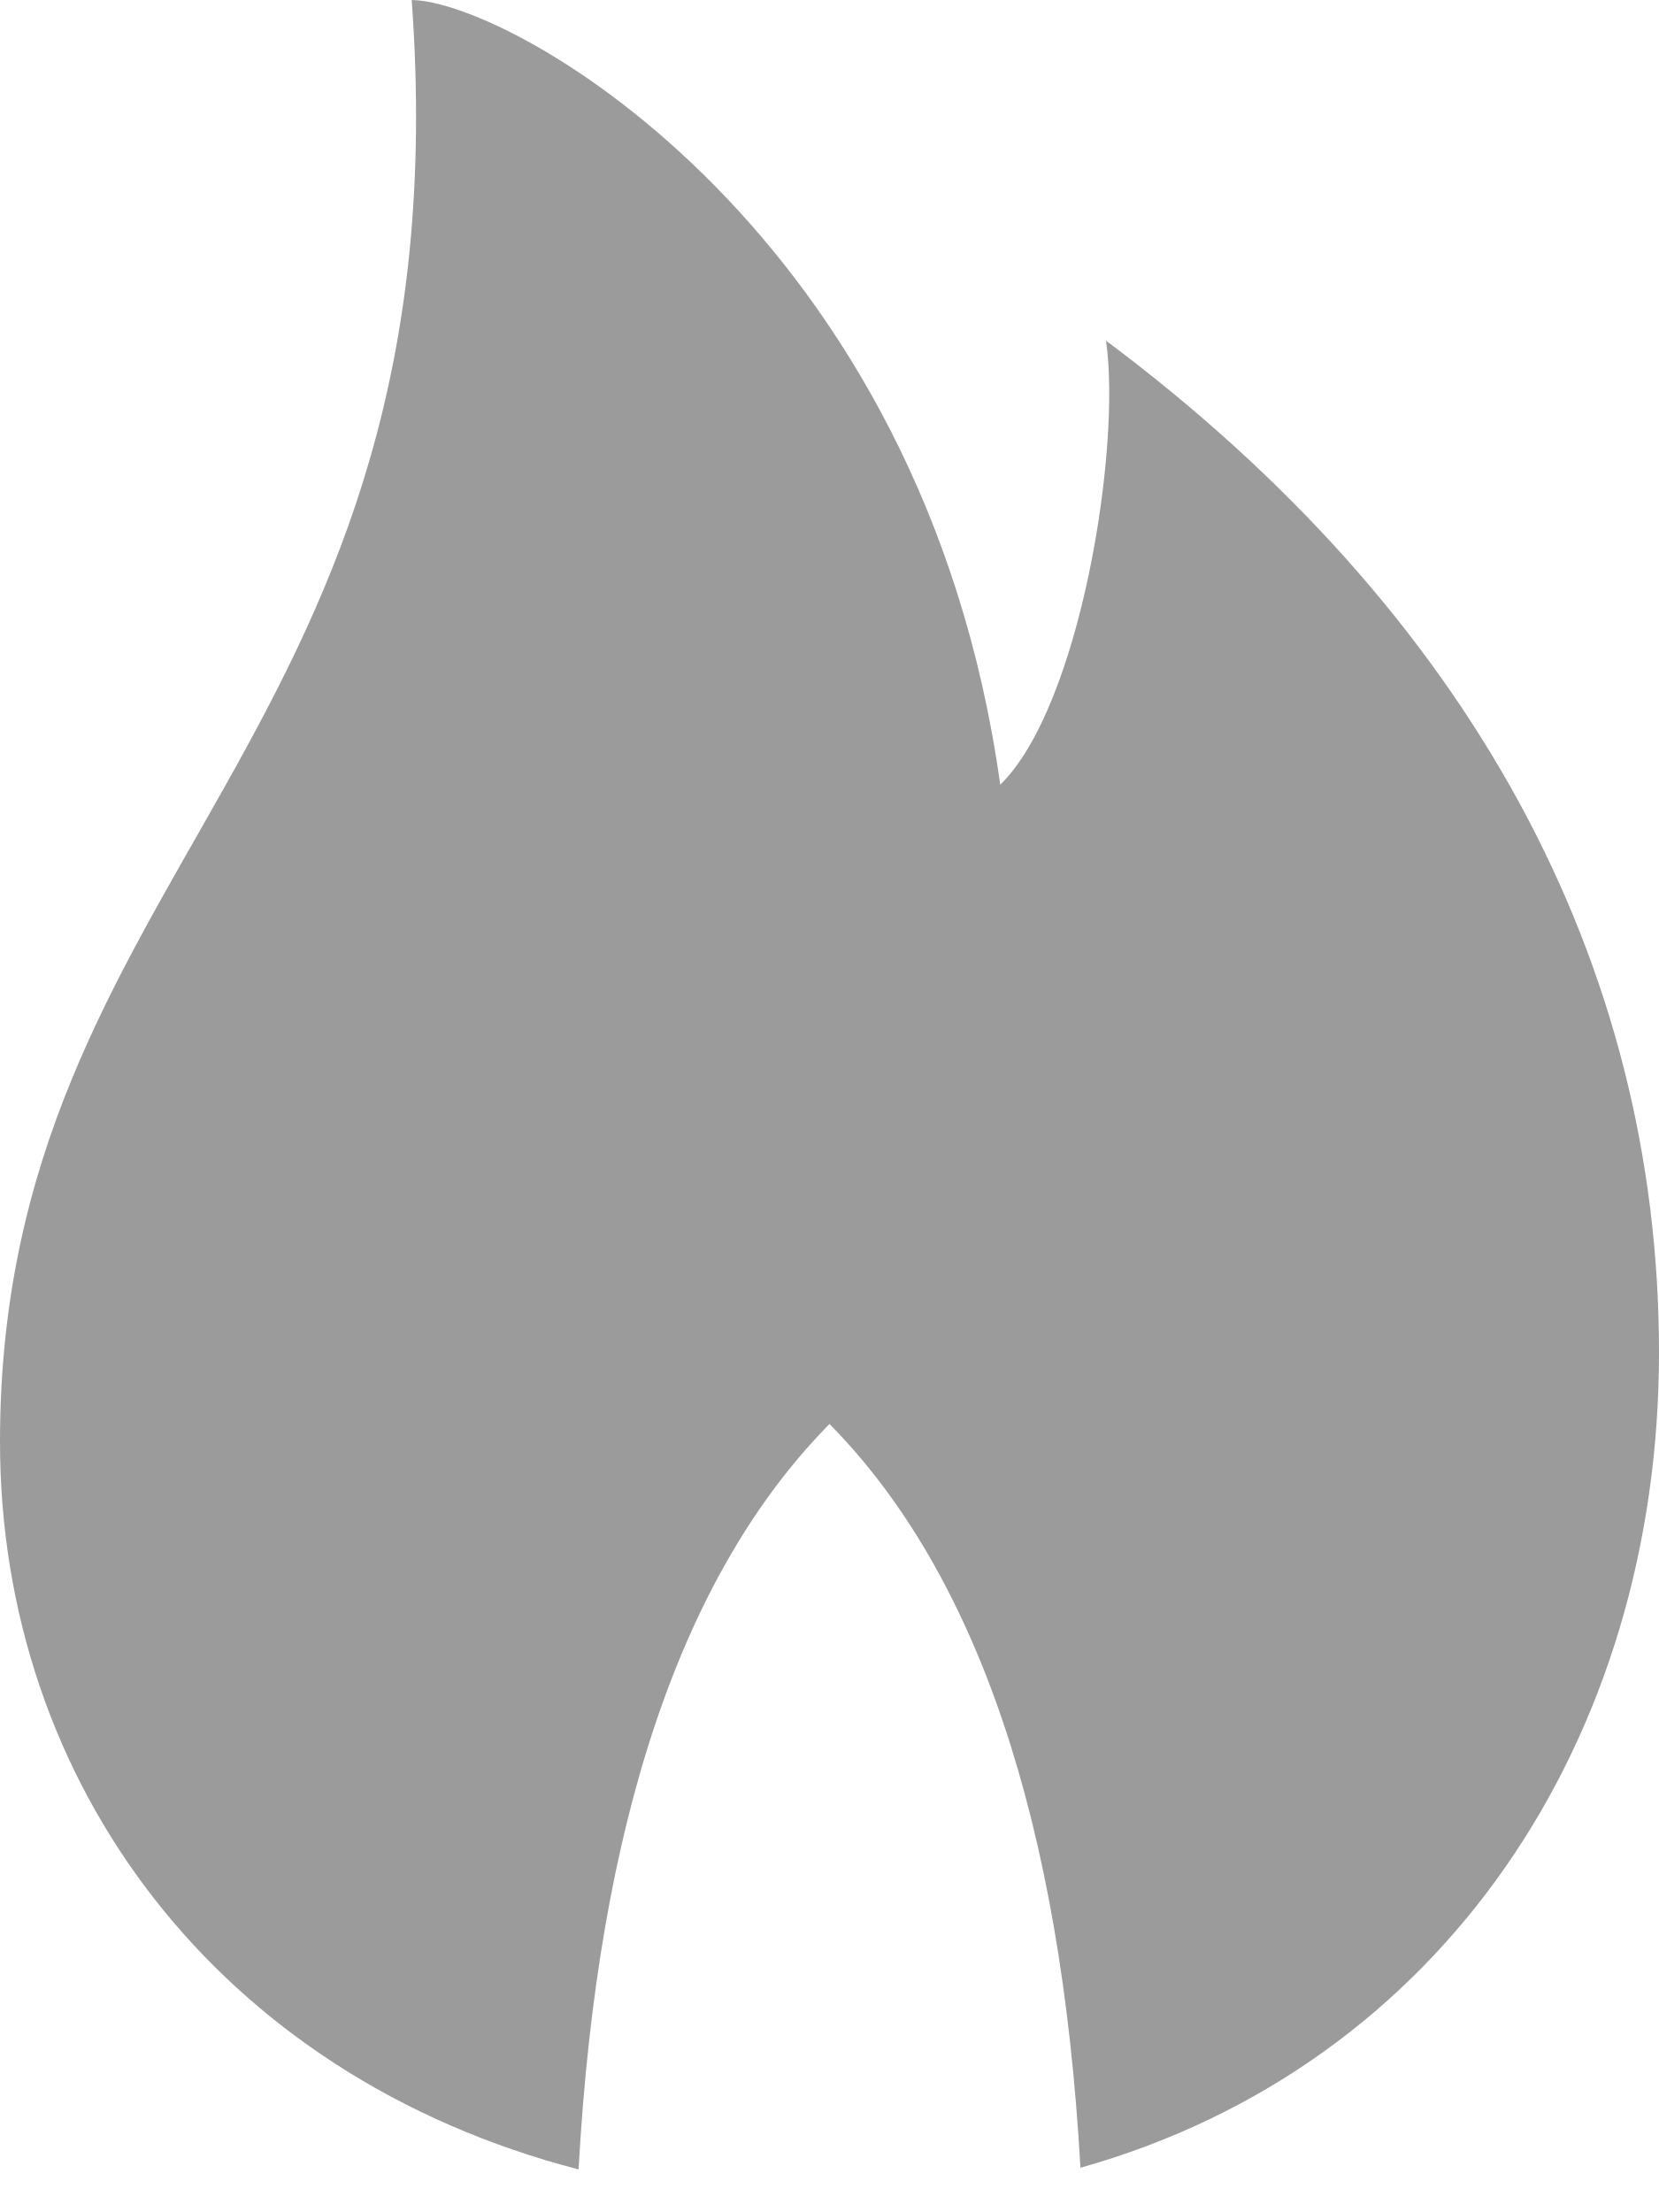
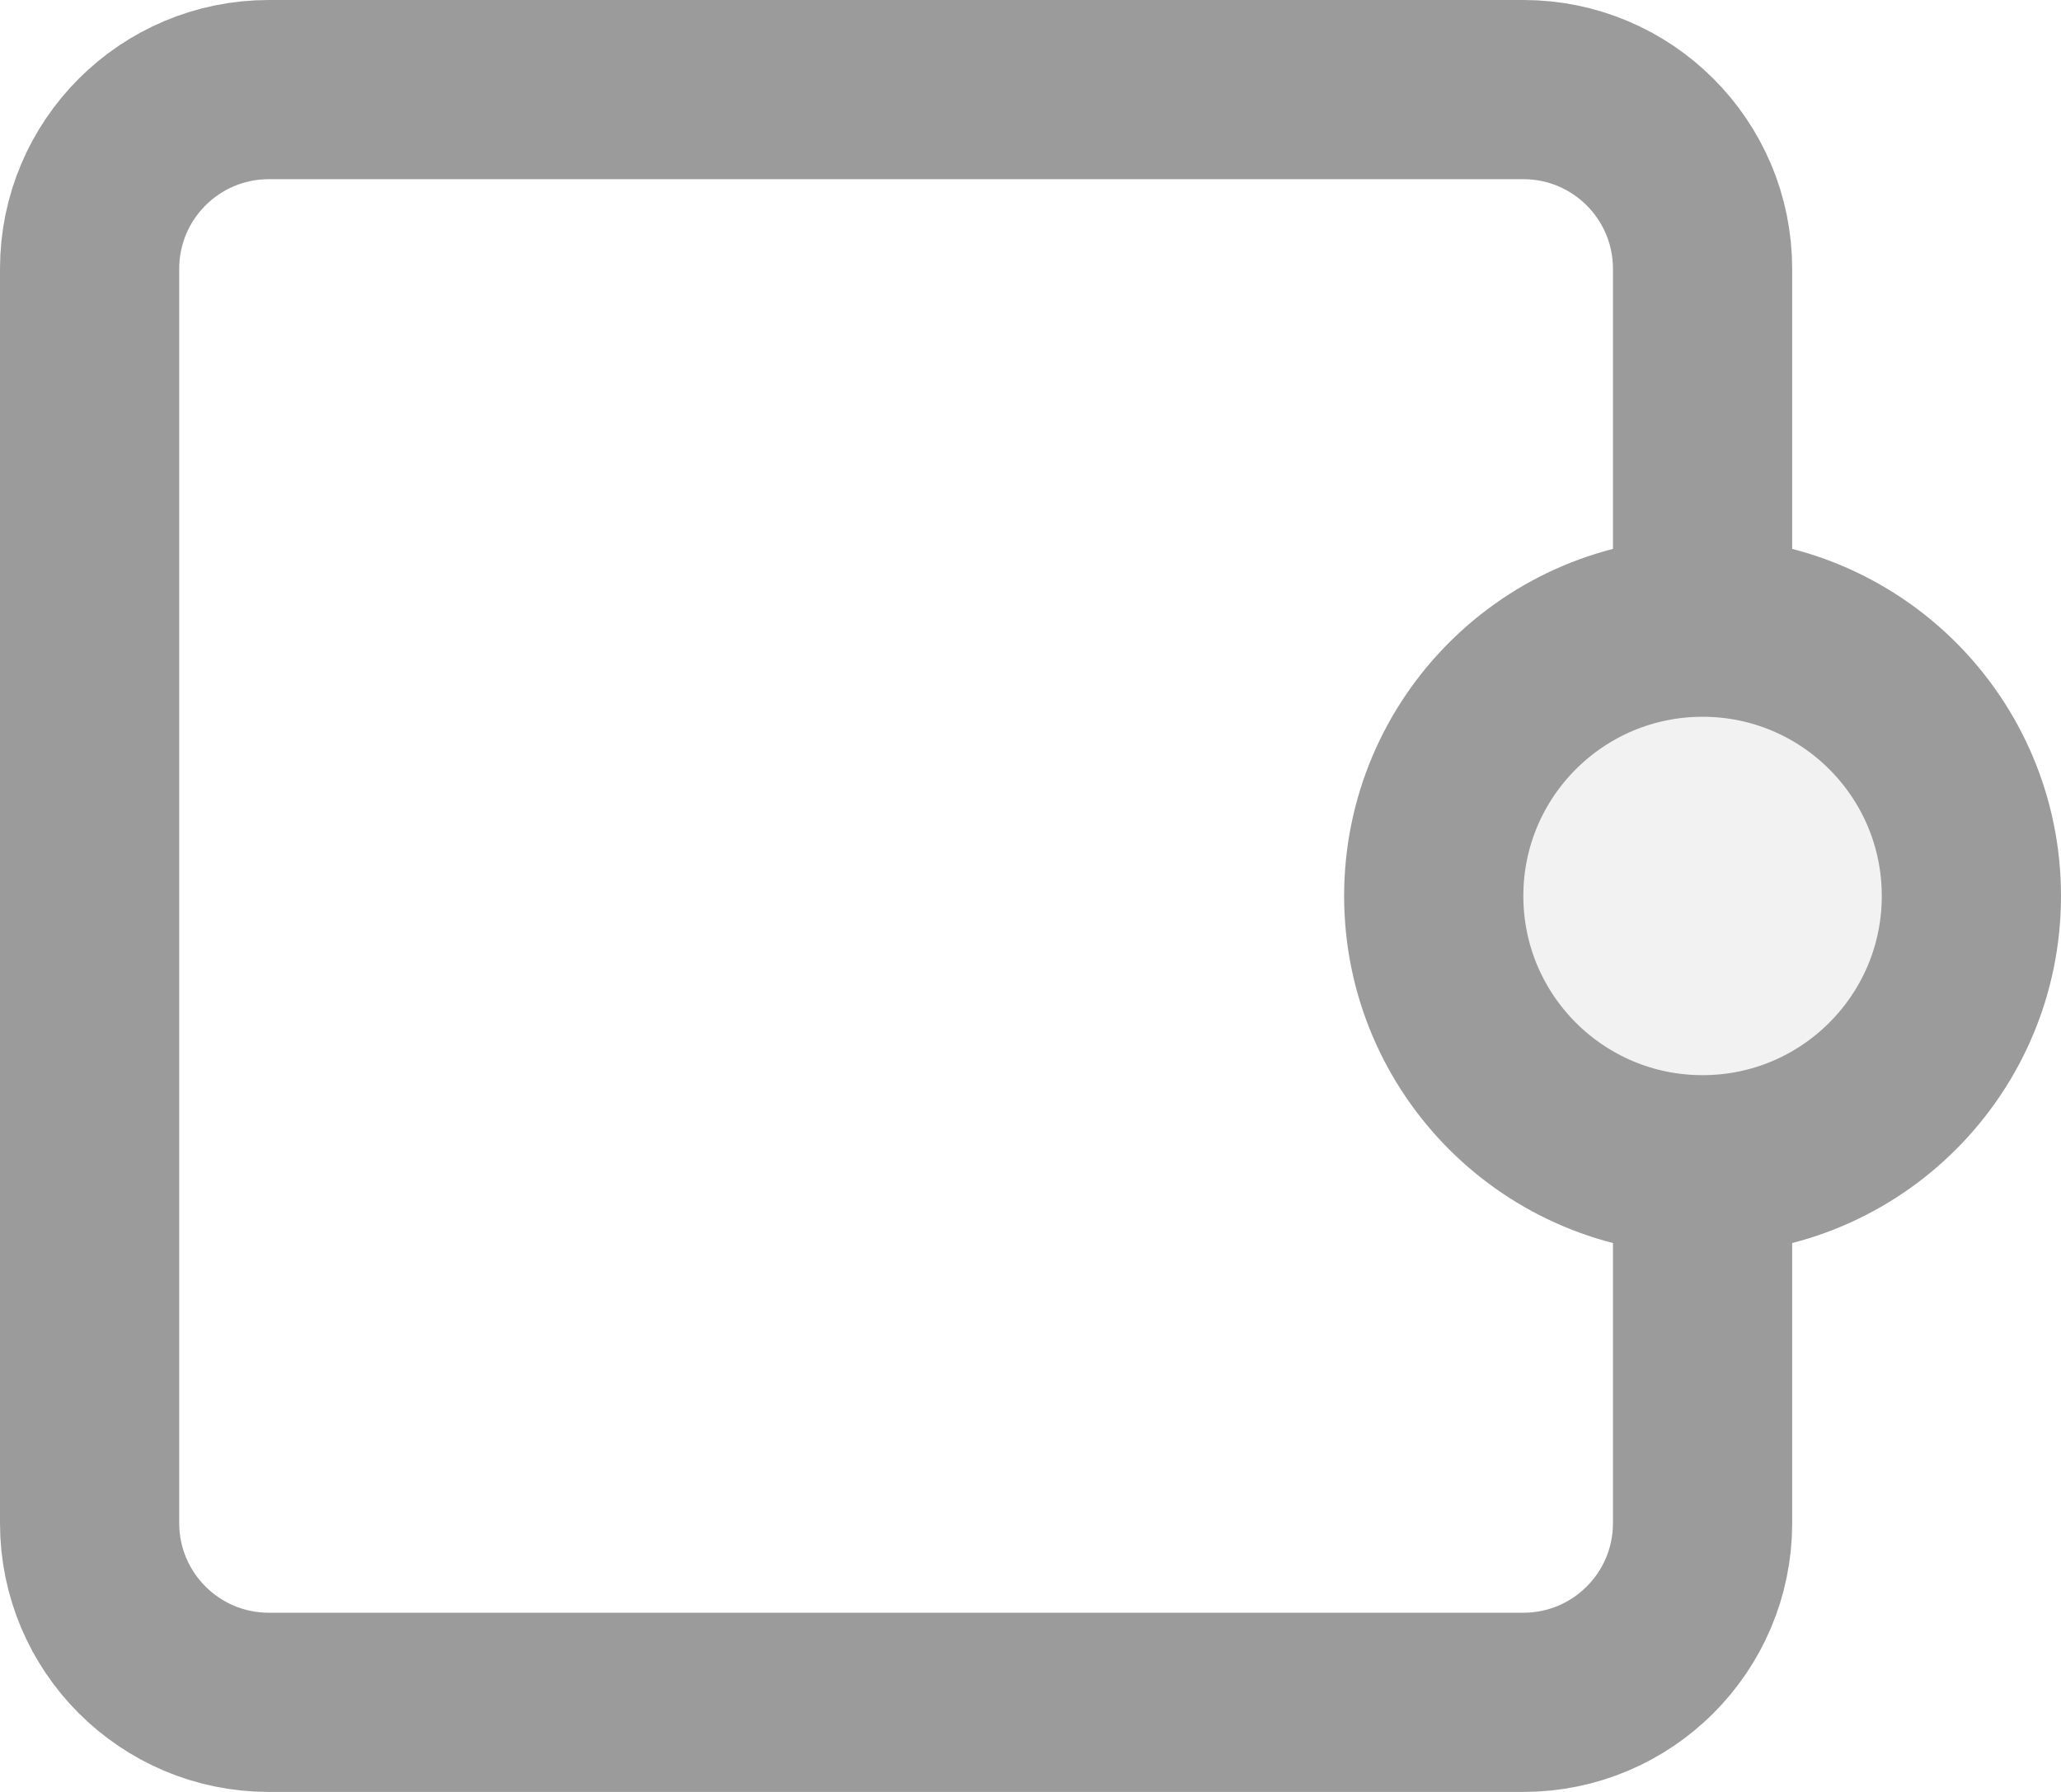
- <svg xmlns="http://www.w3.org/2000/svg" width="12px" height="16px" viewBox="0 0 12 16" version="1.1">
+ <svg xmlns="http://www.w3.org/2000/svg" width="23px" height="20px" viewBox="0 0 23 20" version="1.1">
  <defs />
-   <g id="Symbols" stroke="none" stroke-width="1" fill="none" fill-rule="evenodd">
-     <g id="SIDE-MENU-2" transform="translate(-74, -490)" fill="#9B9B9B" fill-rule="nonzero">
-       <g id="SIDE-MENU">
-         <g id="Group-3" transform="translate(74, 490)">
-           <path d="M6,10.3 C4.928,11.387 4.323,13.185 4.185,15.692 C1.574,15.015 0,12.894 0,10.429 C0,6.277 3.368,5.375 2.978,0 C3.713,0.012 6.681,1.691 7.235,5.676 C7.816,5.109 8.112,3.232 8,2.464 C10.635,4.433 12,6.962 12,9.783 C12,12.575 10.438,14.942 7.815,15.68 C7.675,13.179 7.07,11.386 6,10.3 Z" id="Shape" />
+   <g id="light-web" stroke="none" stroke-width="1" fill="none" fill-rule="evenodd">
+     <g id="Default" transform="translate(-1002, -560)" stroke="#9B9B9B" stroke-width="2">
+       <g id="Group-7" transform="translate(320, 158)">
+         <g id="Group-11" transform="translate(668, 388)">
+           <g id="layout" transform="translate(15, 15)">
+             <rect id="Rectangle-path" stroke-linecap="round" stroke-linejoin="round" x="0" y="0" width="18" height="18" rx="2" />
+             <circle id="Oval-2" fill="#F2F2F2" cx="18" cy="9" r="3" />
+           </g>
        </g>
      </g>
    </g>
  </g>
</svg>
